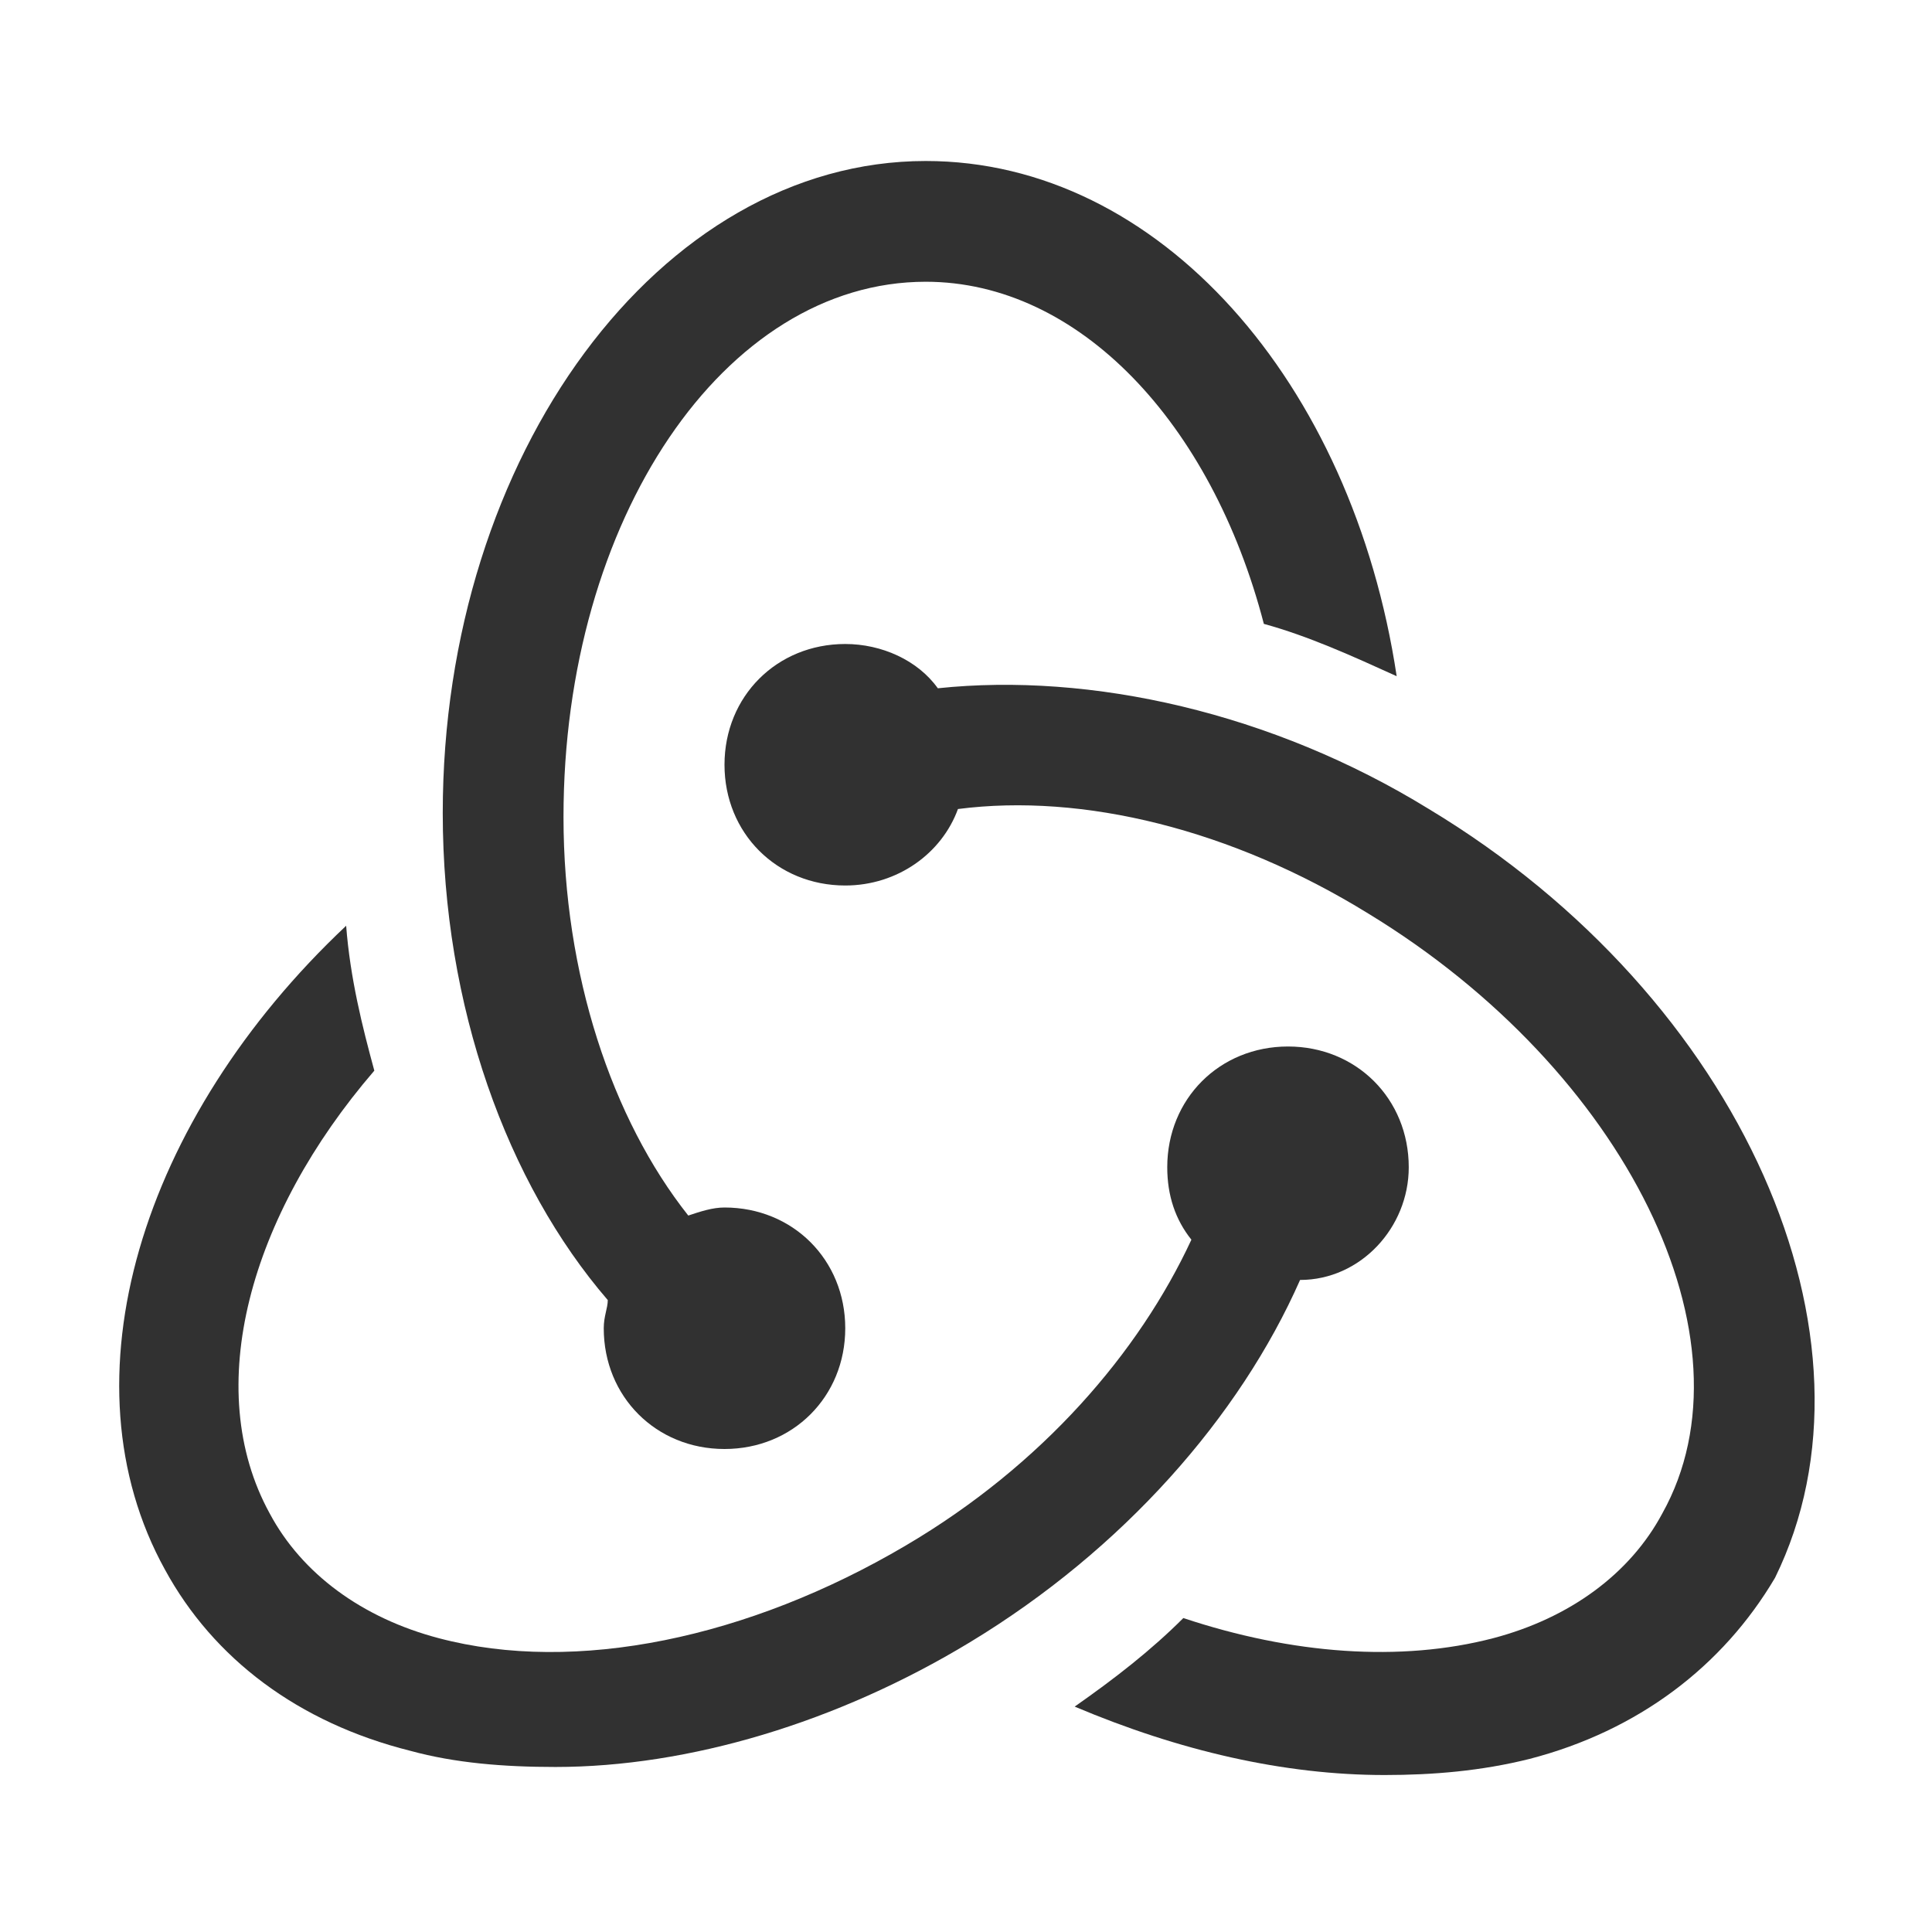
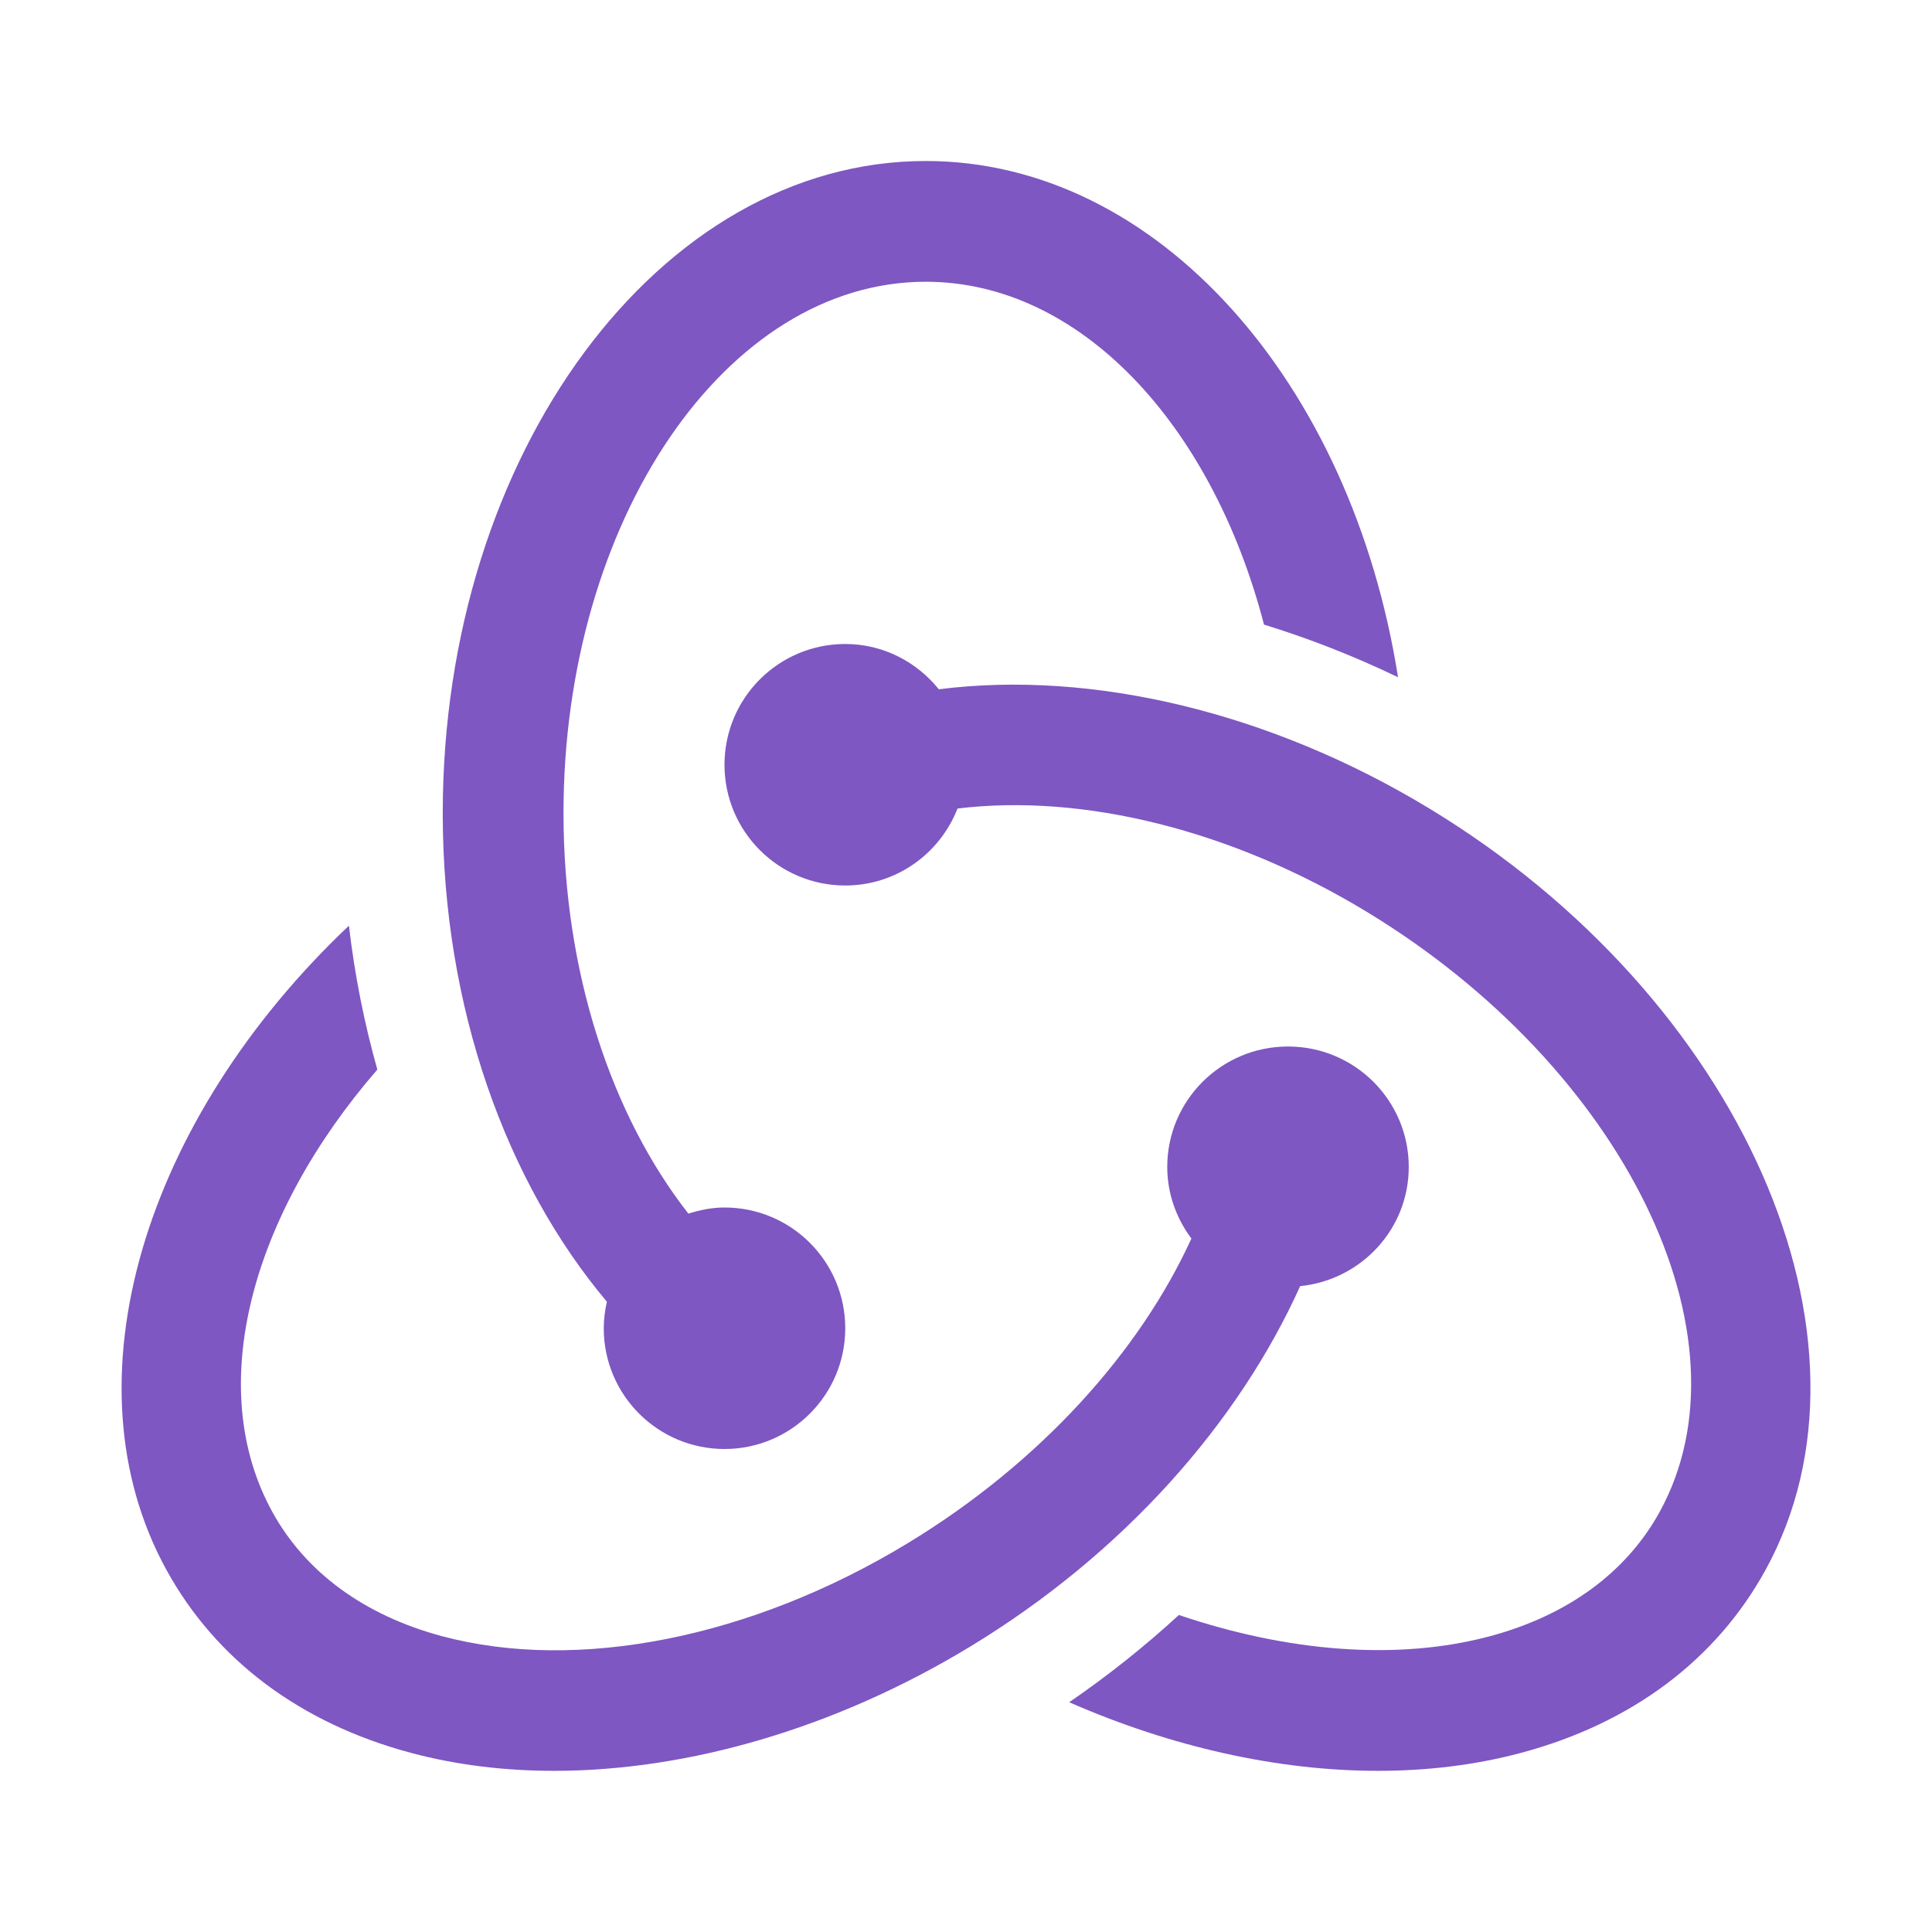
- <svg xmlns="http://www.w3.org/2000/svg" version="1.1" id="Layer_1" x="0px" y="0px" viewBox="0 0 48 48" style="enable-background:new 0 0 48 48;" xml:space="preserve">
-   <style type="text/css">
- 	.st0{fill:#313131;}
- </style>
-   <path class="st0" d="M23,4c-6.6,0-12,7.3-12,16.2c0,4.8,1.6,9.2,4.1,12.1c0,0.2-0.1,0.4-0.1,0.7c0,1.7,1.3,3,3,3s3-1.3,3-3  s-1.3-3-3-3c-0.3,0-0.6,0.1-0.9,0.2c-1.9-2.4-3.1-6-3.1-9.9C14,12.9,18,7,23,7c3.8,0,7.1,3.5,8.4,8.5c1.1,0.3,2.2,0.8,3.3,1.3  C33.6,9.5,28.8,4,23,4z" />
-   <path class="st0" d="M35.5,20.1c-3.9-2.4-8.4-3.4-12.2-3C22.8,16.4,21.9,16,21,16c-1.7,0-3,1.3-3,3s1.3,3,3,3c1.3,0,2.4-0.8,2.8-1.9  c3.1-0.4,6.8,0.5,10.2,2.6c6.4,3.9,9.7,10.6,7.3,14.9c-0.8,1.5-2.3,2.6-4.2,3.1c-2.3,0.6-5,0.4-7.7-0.5c-0.8,0.8-1.7,1.5-2.7,2.2  c2.6,1.1,5.2,1.7,7.7,1.7c1.2,0,2.4-0.1,3.6-0.4c2.7-0.7,4.8-2.3,6.1-4.5C47,33.3,43.3,24.8,35.5,20.1z" />
-   <path class="st0" d="M35,29c0-1.7-1.3-3-3-3s-3,1.3-3,3c0,0.7,0.2,1.3,0.6,1.8c-1.3,2.8-3.7,5.6-7.1,7.6c-3.9,2.3-8.2,3.2-11.6,2.3  c-1.9-0.5-3.4-1.6-4.2-3.1c-1.7-3.1-0.5-7.4,2.6-11c-0.3-1.1-0.6-2.3-0.7-3.6c-5.1,4.8-7.1,11.3-4.5,16c1.2,2.2,3.3,3.8,6.1,4.5  c1.1,0.3,2.3,0.4,3.6,0.4c3.3,0,7-1.1,10.3-3.1c3.8-2.3,6.7-5.6,8.2-9C33.8,31.8,35,30.5,35,29z" />
+ <svg xmlns="http://www.w3.org/2000/svg" viewBox="0 0 48 48" width="48px" height="48px">
+   <path fill="#7e57c2" d="M23,4c-6.617,0-12,7.27-12,16.205c0,4.834,1.582,9.169,4.078,12.136C15.03,32.554,15,32.773,15,33 c0,1.657,1.343,3,3,3s3-1.343,3-3s-1.343-3-3-3c-0.315,0-0.612,0.062-0.897,0.152C15.206,27.731,14,24.175,14,20.205 C14,12.924,18.037,7,23,7c3.837,0,7.111,3.547,8.404,8.518c1.122,0.346,2.237,0.782,3.33,1.308C33.579,9.508,28.759,4,23,4z" />
+   <path fill="#7e57c2" d="M35.507,20.084c-3.947-2.392-8.374-3.442-12.182-2.959C22.775,16.444,21.943,16,21,16 c-1.657,0-3,1.343-3,3s1.343,3,3,3c1.272,0,2.353-0.795,2.789-1.912c3.118-0.379,6.812,0.531,10.163,2.563 c6.403,3.881,9.67,10.569,7.282,14.911c-0.827,1.504-2.286,2.572-4.218,3.09c-2.286,0.611-5.007,0.394-7.727-0.528 c-0.839,0.772-1.749,1.498-2.725,2.168c2.552,1.117,5.196,1.704,7.669,1.704c1.24,0,2.438-0.147,3.559-0.447 c2.741-0.733,4.841-2.304,6.071-4.542C47.016,33.276,43.267,24.787,35.507,20.084z" />
+   <path fill="#7e57c2" d="M35,28.992C35,27.34,33.657,26,32,26s-3,1.34-3,2.992c0,0.669,0.228,1.281,0.6,1.779 c-1.279,2.802-3.744,5.567-7.062,7.578c-3.865,2.344-8.185,3.202-11.555,2.302c-1.932-0.518-3.391-1.586-4.218-3.09 c-1.702-3.094-0.521-7.376,2.61-10.988c-0.323-1.144-0.562-2.34-0.706-3.575c-5.07,4.797-7.109,11.323-4.532,16.009 c1.23,2.238,3.33,3.809,6.071,4.542c1.121,0.3,2.318,0.447,3.559,0.447c3.346,0,7.007-1.068,10.326-3.08 c3.836-2.325,6.683-5.577,8.209-8.962C33.815,31.801,35,30.541,35,28.992z" />
</svg>
